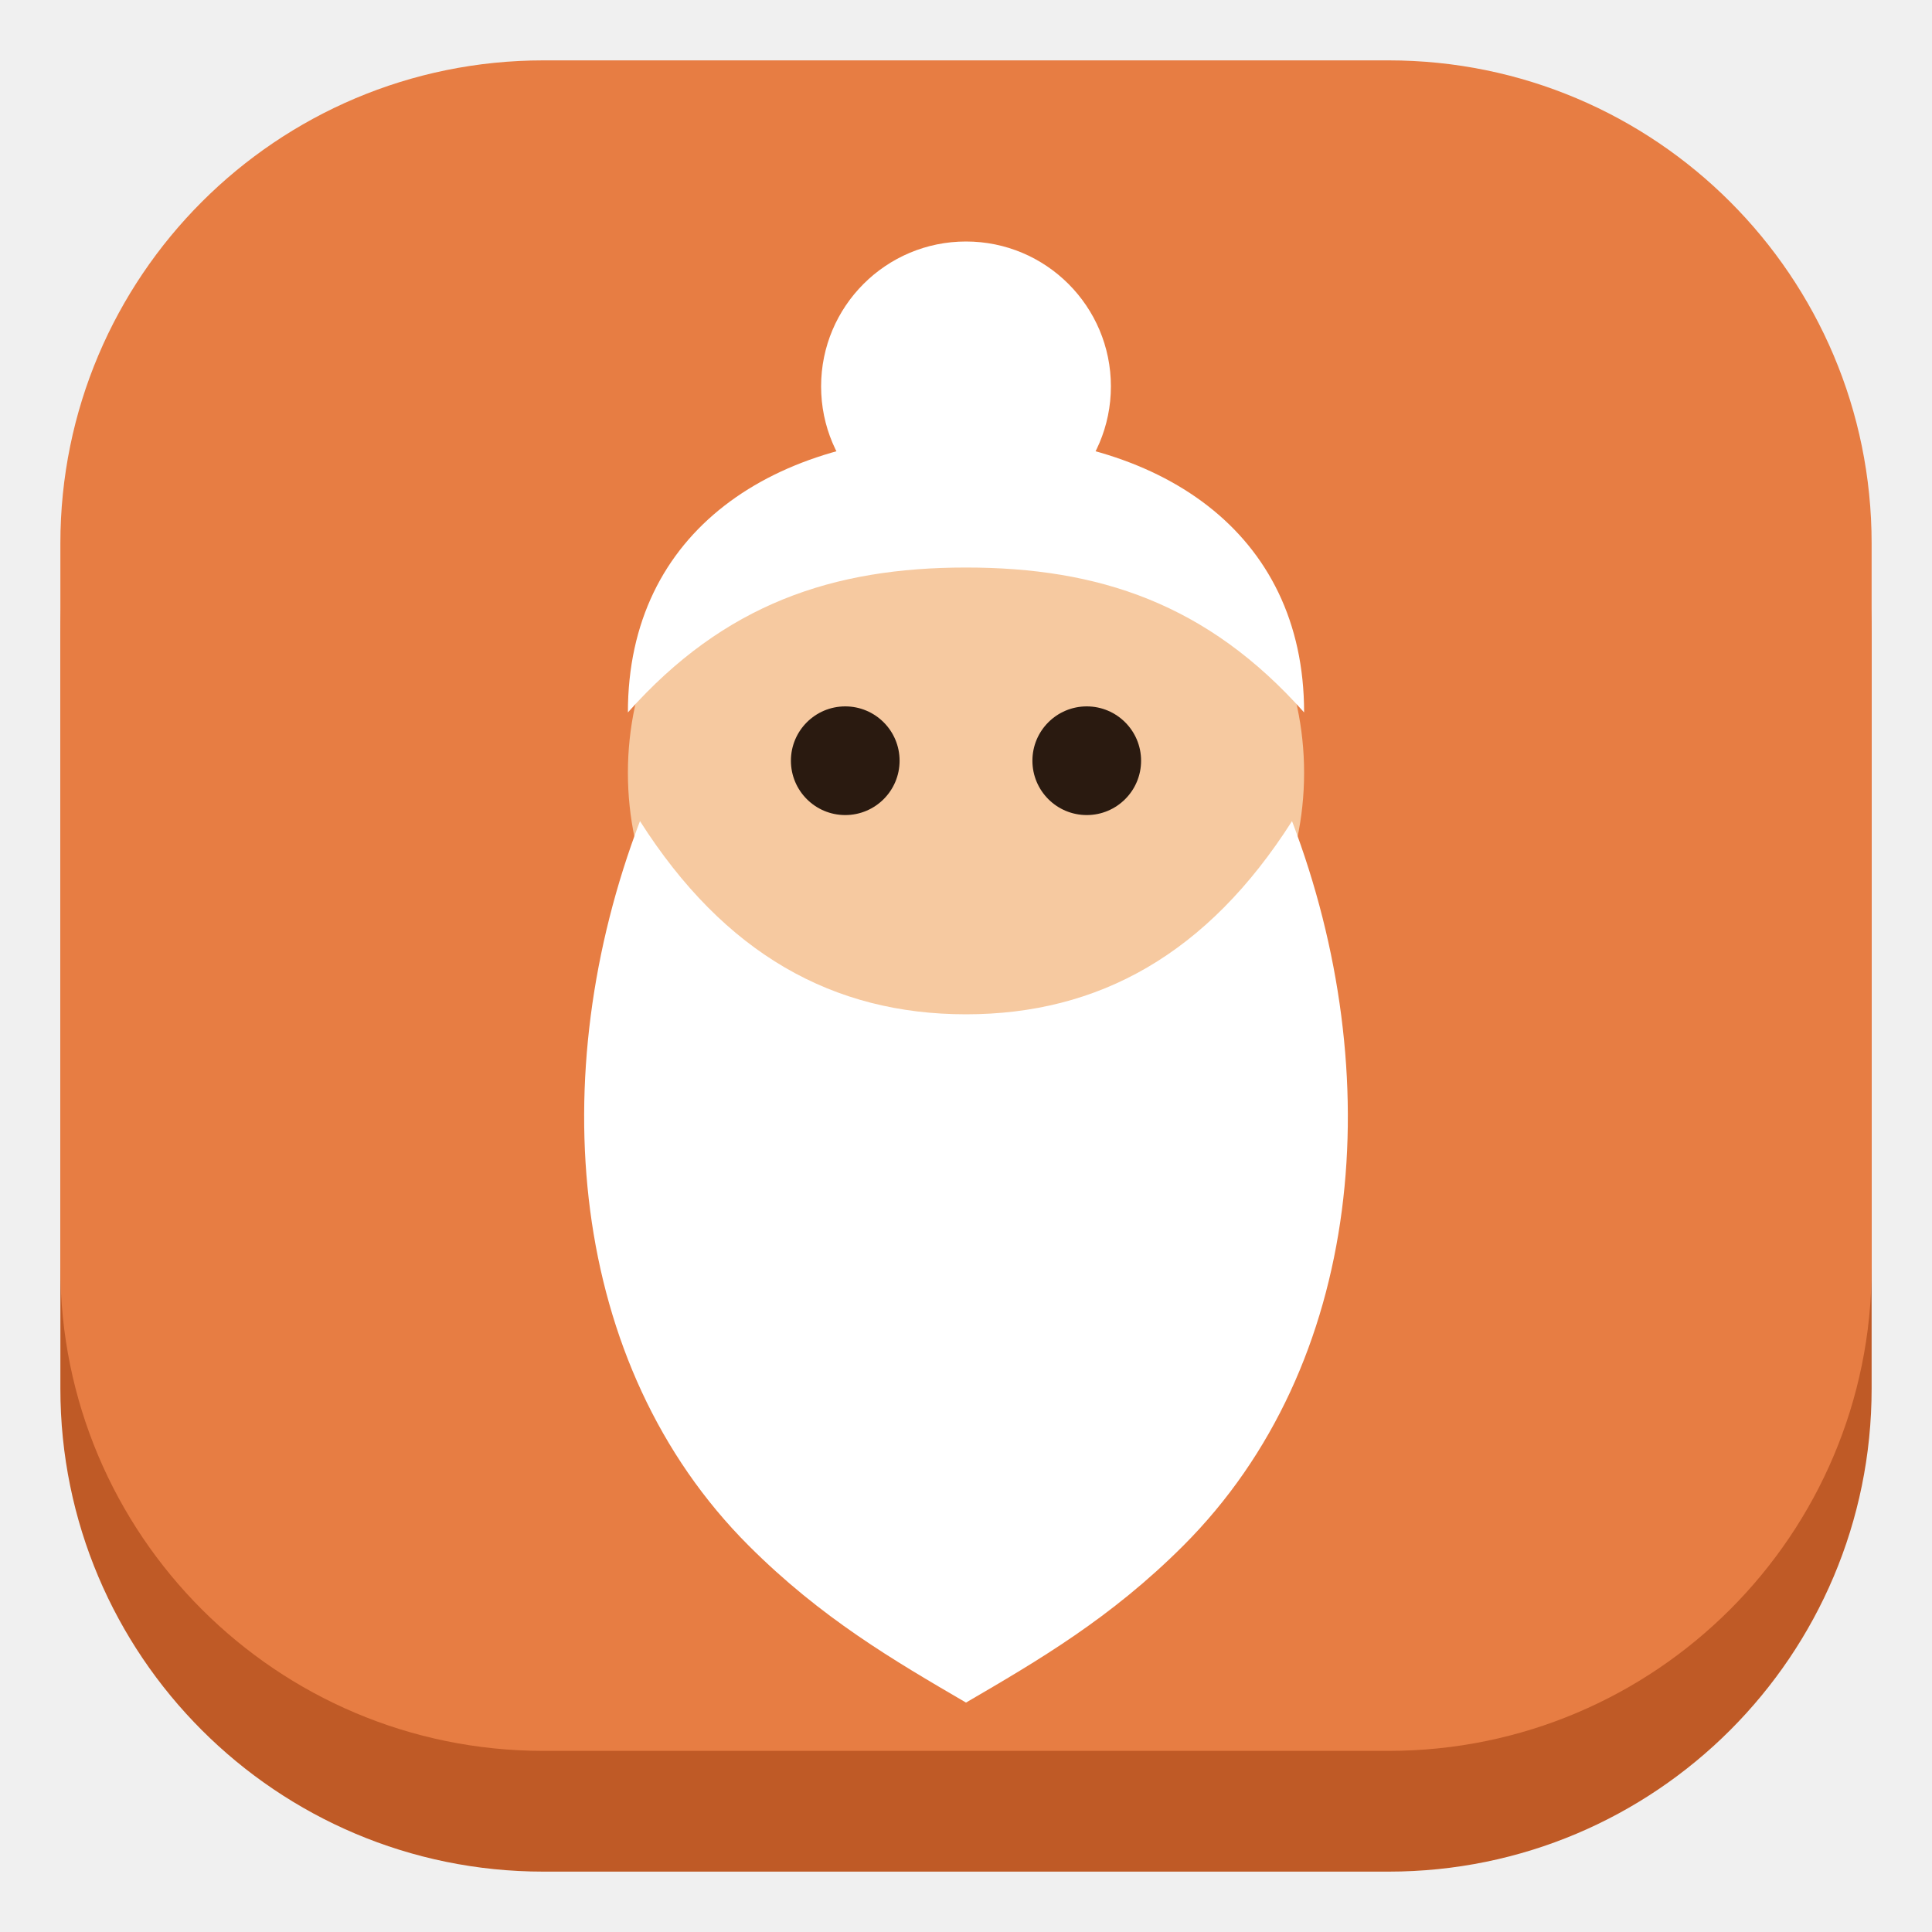
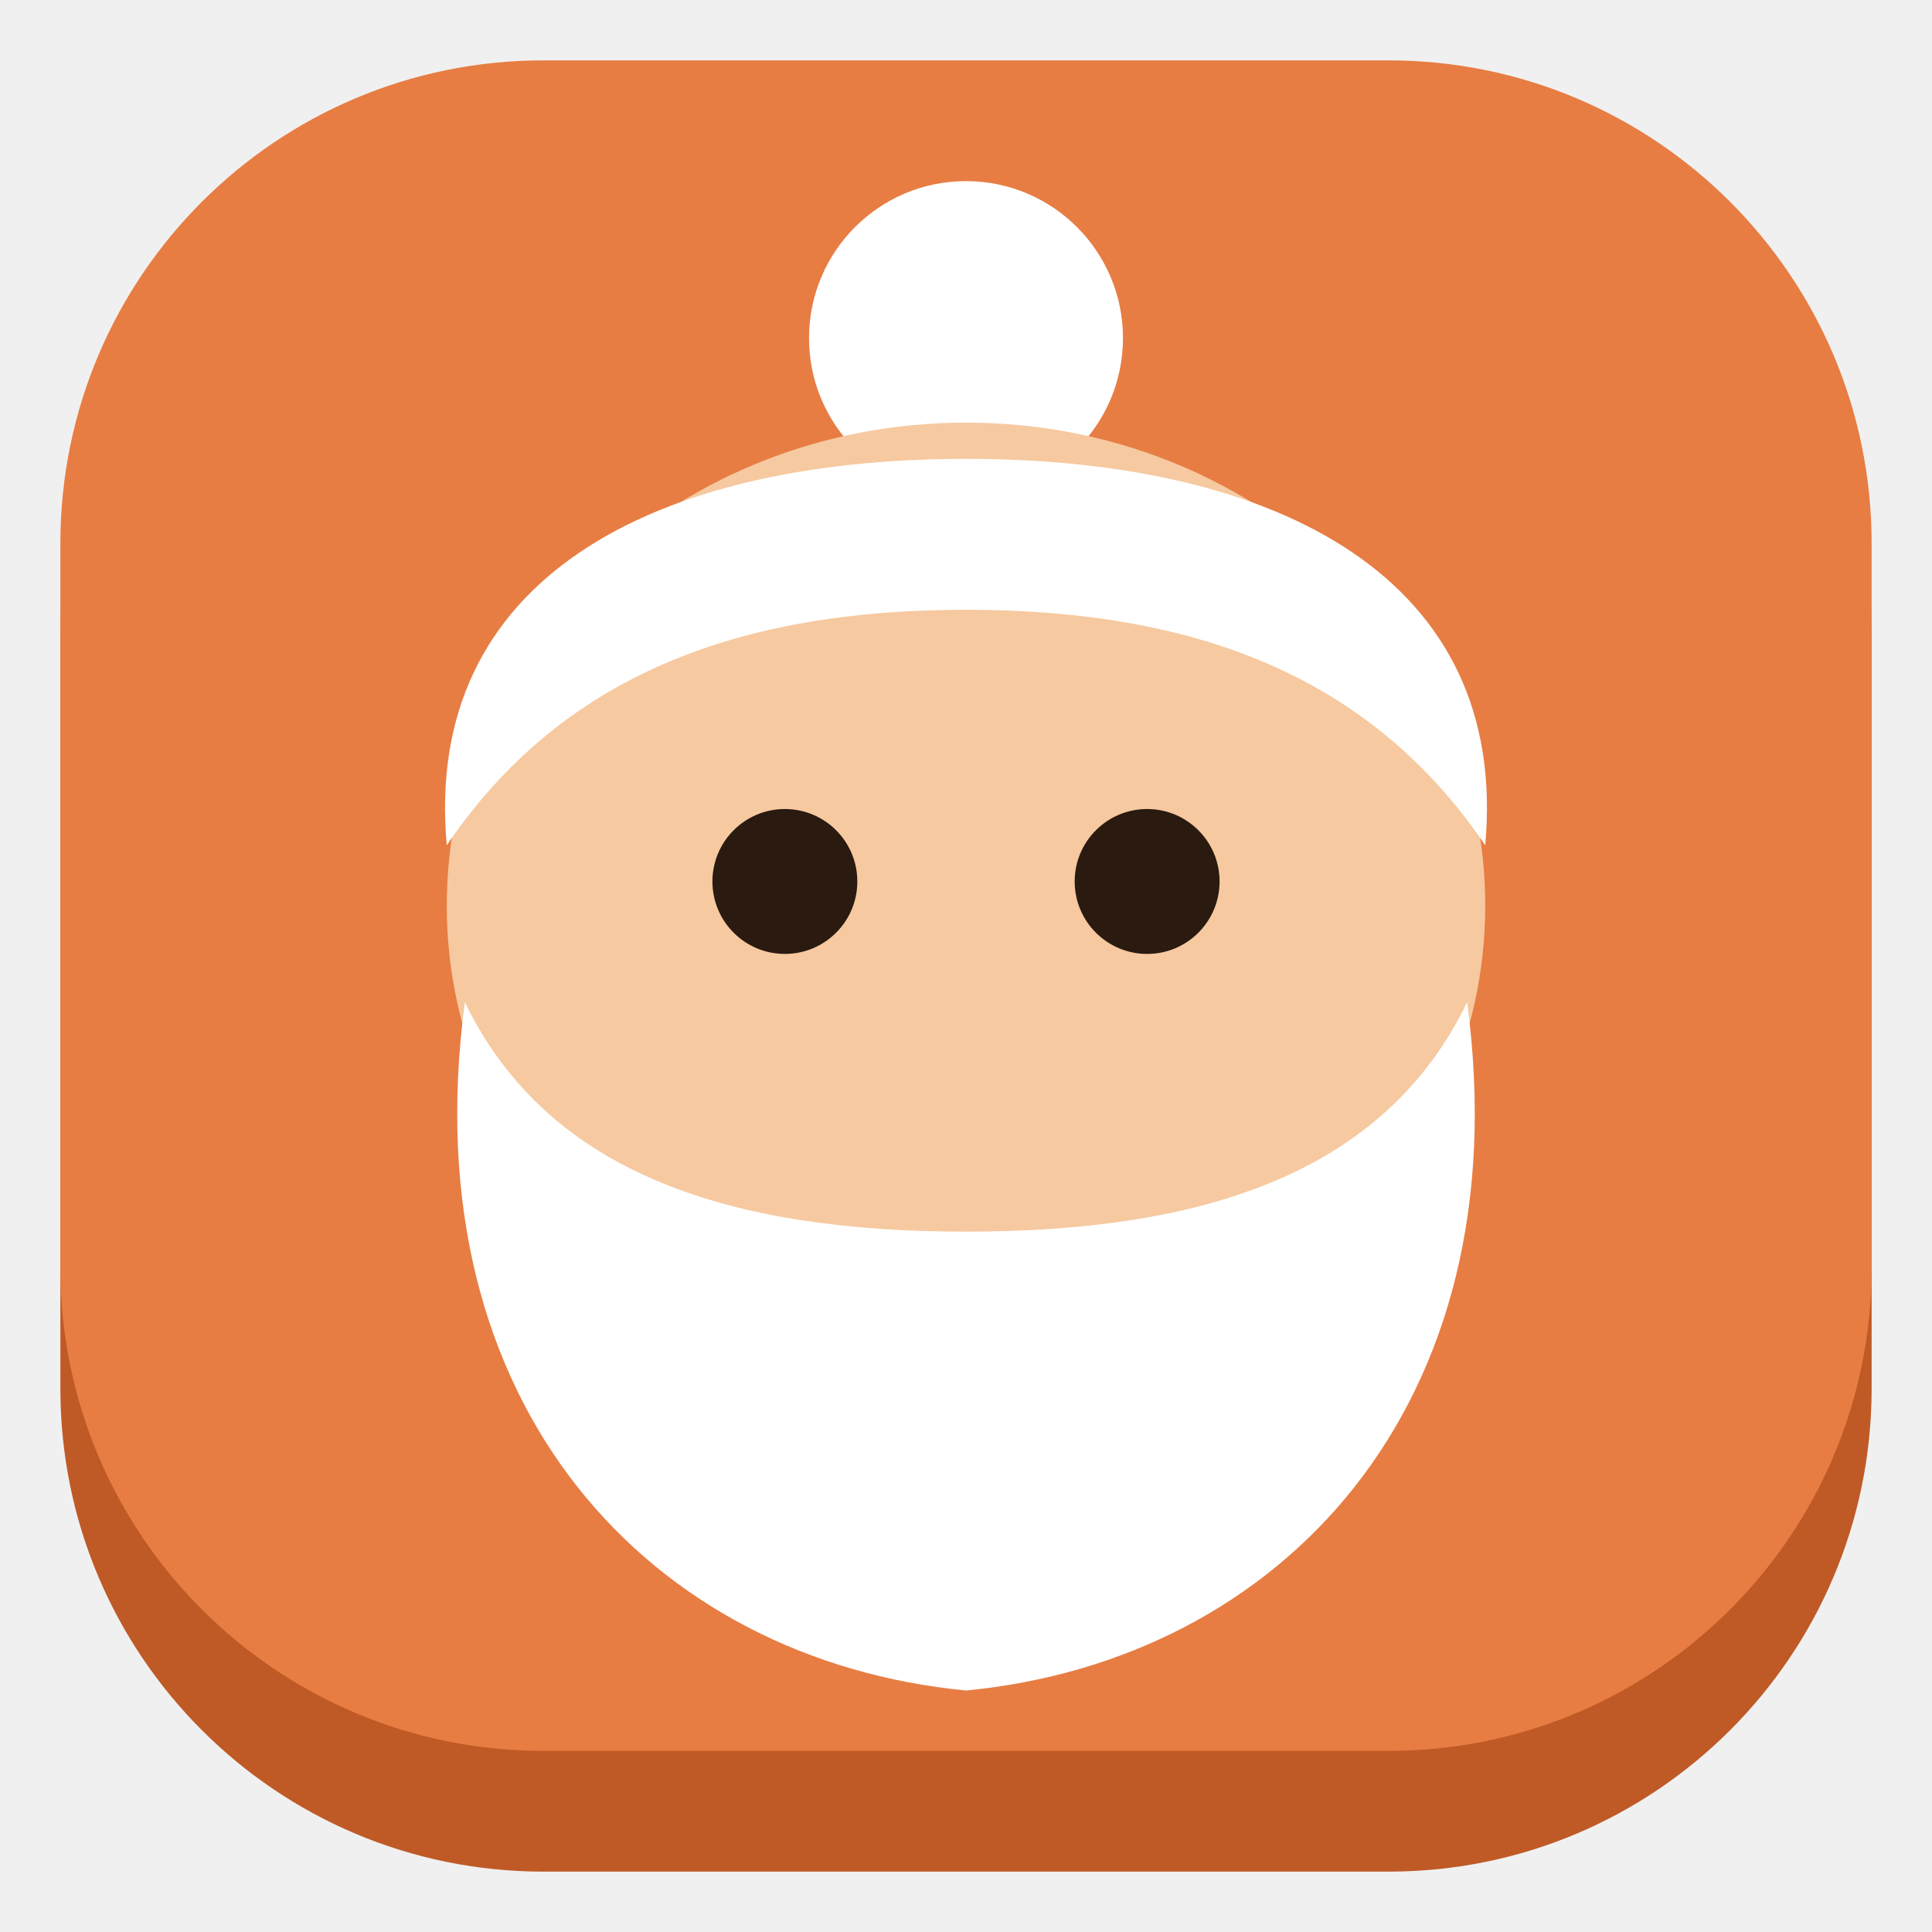
<svg xmlns="http://www.w3.org/2000/svg" viewBox="0 0 32 32">
  <rect x="1" y="2.5" width="30" height="28.5" rx="8" fill="#bf5a26" />
  <rect x="1" y="1" width="30" height="28" rx="8" fill="#e77d43" />
-   <circle cx="16" cy="6.4" r="2.4" fill="#fff" />
-   <ellipse cx="16" cy="12.8" rx="5.6" ry="5.4" fill="#f6c9a0" />
-   <path d="M10.4 11.8C10.4 8.8 12.8 7.2 16 7.2s5.6 1.6 5.6 4.6C20 10 18.2 9.4 16 9.4s-4 .6-5.6 2.4z" fill="#fff" />
-   <path d="M10.6 13.6c-1.6 4.2-1.2 9 1.8 12 1.2 1.2 2.4 1.9 3.6 2.6 1.2-.7 2.4-1.4 3.6-2.6 3-3 3.4-7.8 1.8-12-1.4 2.2-3.2 3.2-5.4 3.2s-4-1-5.4-3.2z" fill="#fff" />
-   <circle cx="14" cy="12.6" r=".9" fill="#2a1a10" />
-   <circle cx="18" cy="12.6" r=".9" fill="#2a1a10" />
+   <circle cx="16" cy="5.6" r="2.6" fill="#fff" />
+   <ellipse cx="16" cy="15" rx="8.6" ry="8" fill="#f6c9a0" />
+   <path d="M7.4 14C7 9.6 10.8 7.6 16 7.6s9 2 8.6 6.4c-1.9-2.8-4.8-3.9-8.6-3.9S9.3 11.2 7.4 14z" fill="#fff" />
+   <path d="M7.7 16.6c1.4 2.9 4.5 3.8 8.3 3.8s6.9-.9 8.3-3.8c.9 6.7-3.1 10.9-8.3 11.4-5.2-.5-9.2-4.7-8.3-11.4z" fill="#fff" />
+   <circle cx="13" cy="14.6" r="1.2" fill="#2a1a10" />
+   <circle cx="19" cy="14.6" r="1.2" fill="#2a1a10" />
</svg>
